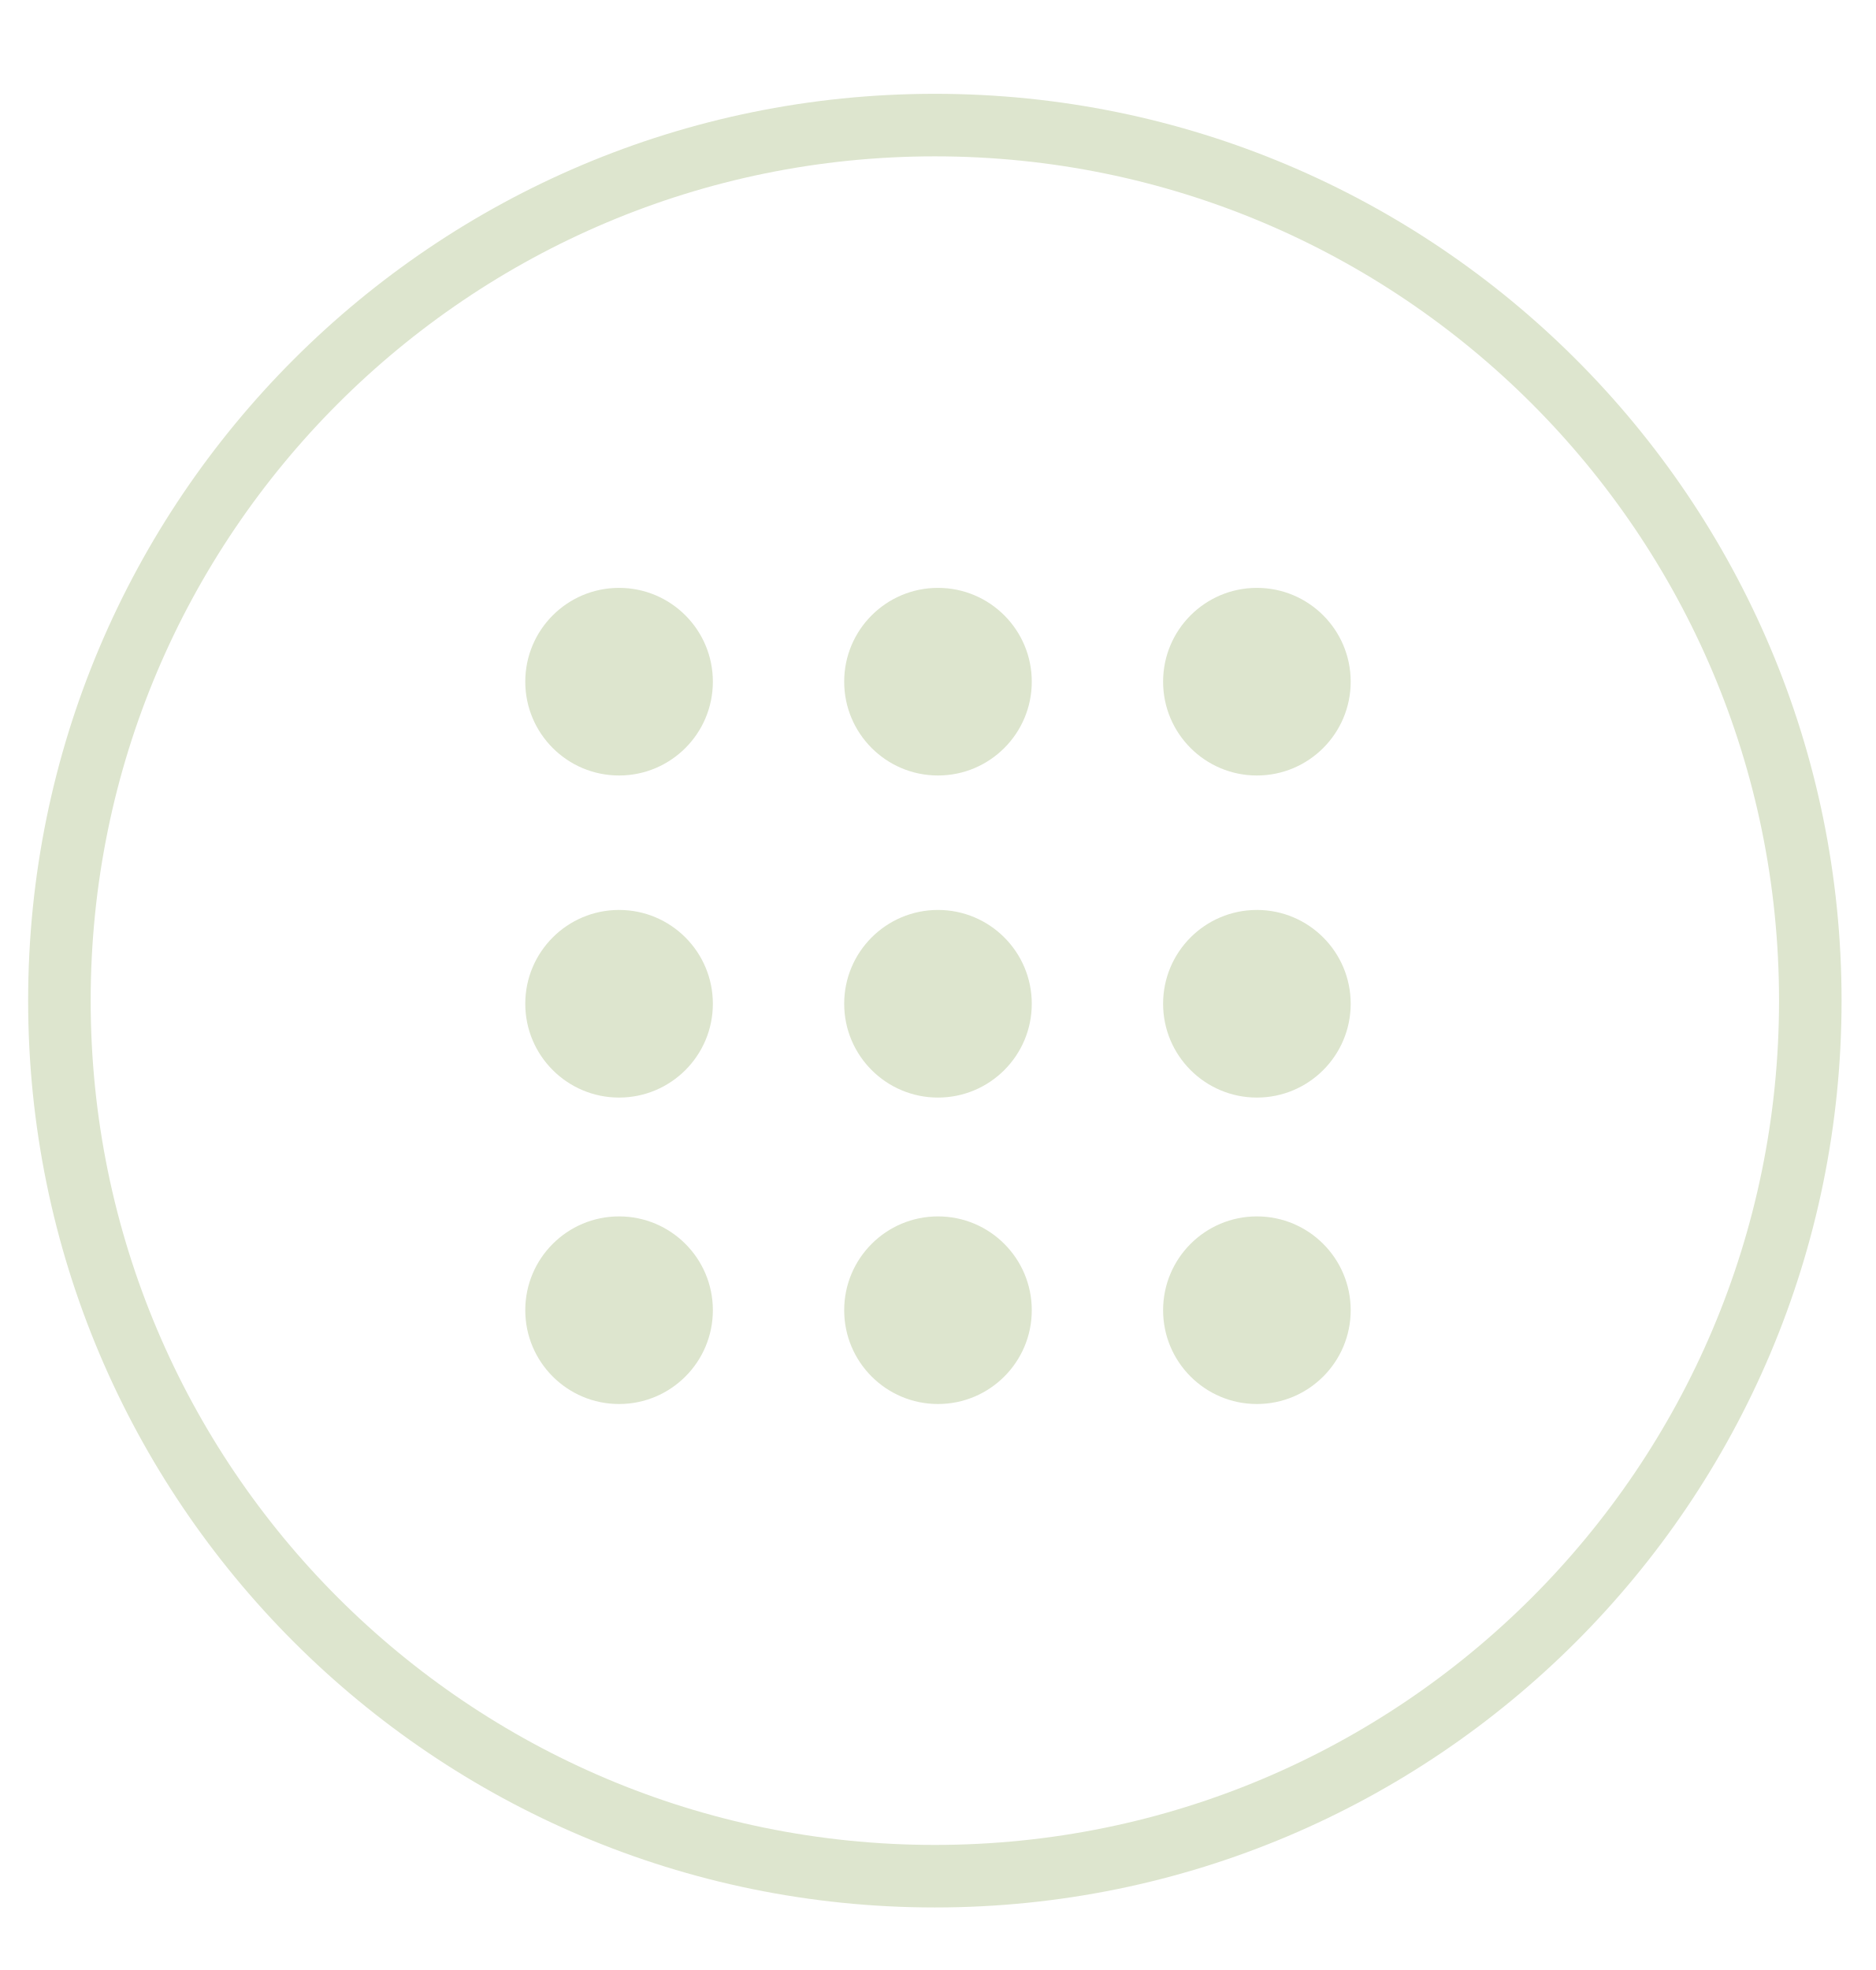
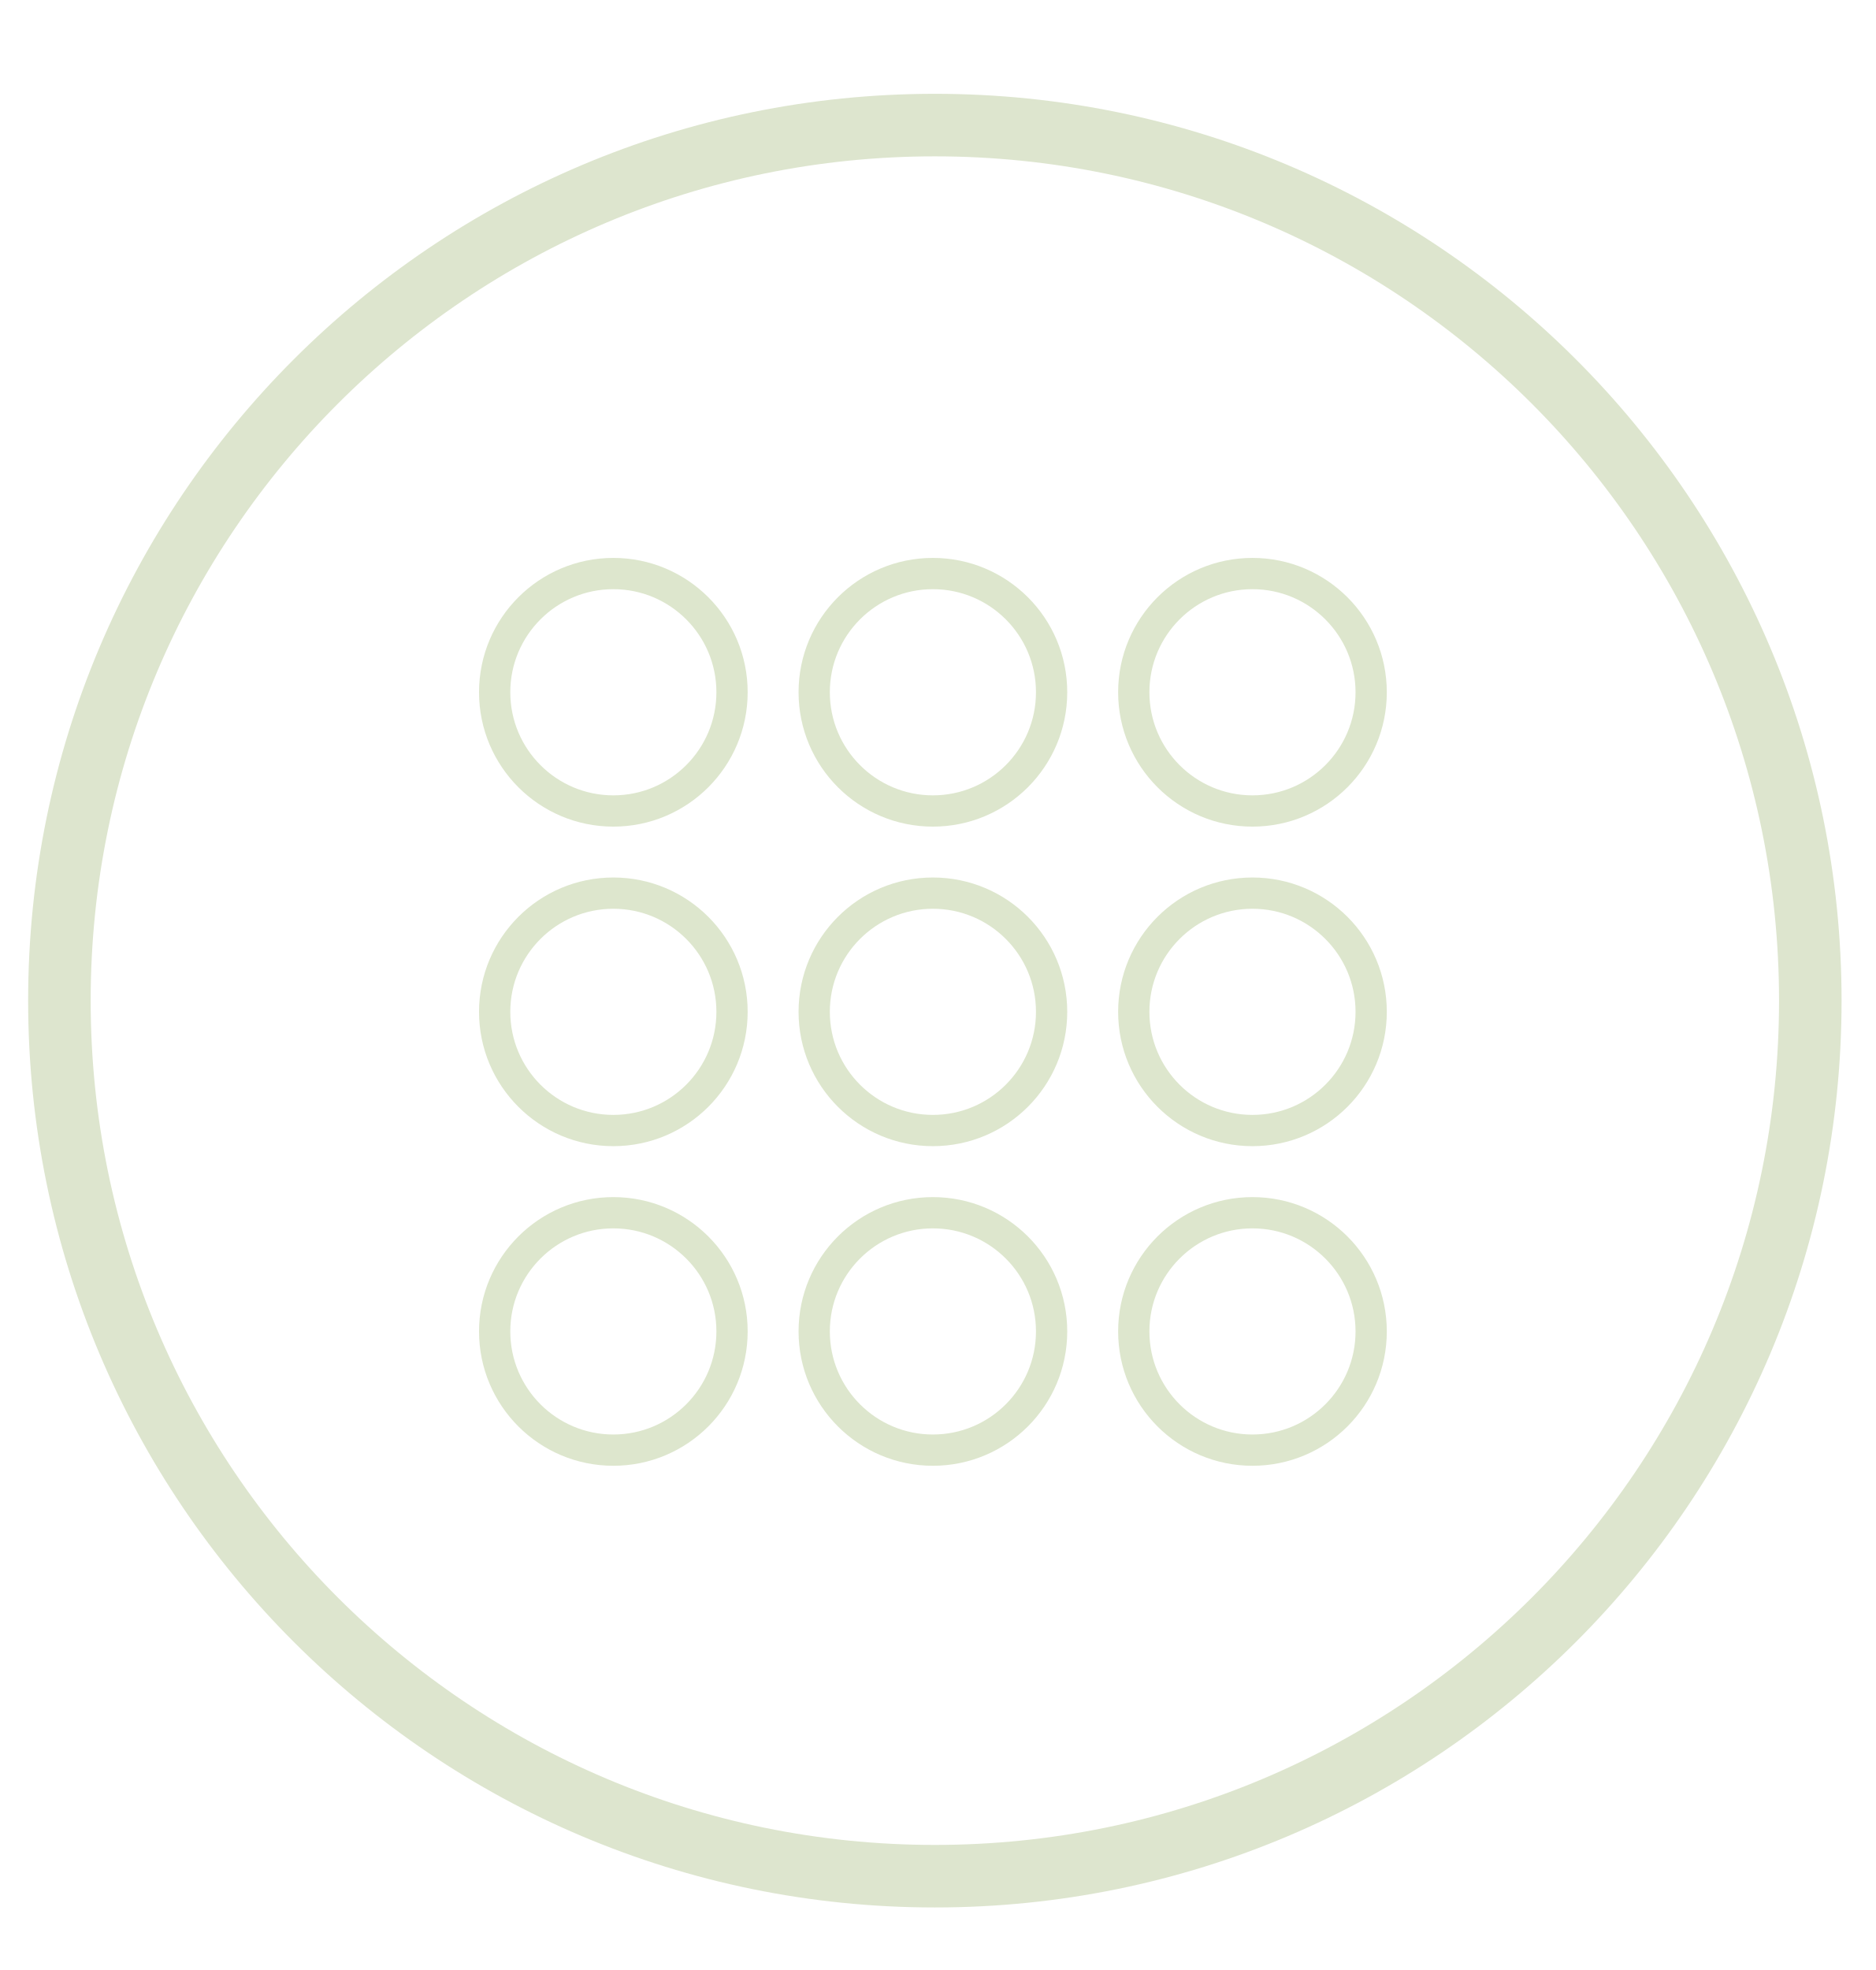
- <svg xmlns="http://www.w3.org/2000/svg" version="1.1" x="0" y="0" width="60" height="63" viewBox="0 0 60 63" enable-background="new 0 0 60 63" xml:space="preserve">
-   <circle fill="none" stroke="#DDE5CE" stroke-width="2" stroke-miterlimit="10" cx="29.9" cy="32" r="28" />
-   <circle fill="#DDE5CE" cx="19.8" cy="21.8" r="3" />
-   <circle fill="#DDE5CE" cx="30" cy="21.8" r="3" />
-   <circle fill="#DDE5CE" cx="40.2" cy="21.8" r="3" />
-   <circle fill="#DDE5CE" cx="19.8" cy="32.1" r="3" />
-   <circle fill="#DDE5CE" cx="30" cy="32.1" r="3" />
-   <circle fill="#DDE5CE" cx="40.2" cy="32.1" r="3" />
-   <circle fill="#DDE5CE" cx="19.8" cy="41.9" r="3" />
-   <circle fill="#DDE5CE" cx="30" cy="41.9" r="3" />
-   <circle fill="#DDE5CE" cx="40.2" cy="41.9" r="3" />
+ <svg xmlns="http://www.w3.org/2000/svg" version="1.1" x="0px" y="0px" width="60px" height="63px" viewBox="0 0 60 63" enable-background="new 0 0 60 63" xml:space="preserve">
+   <g id="Layer_1">
+     <circle fill="none" stroke="#DDE5CE" stroke-width="2" stroke-miterlimit="10" cx="29.9" cy="32" r="28" />
+   </g>
+   <g id="Layer_2">
+     <path fill="none" stroke="#DDE6CD" stroke-miterlimit="10" d="M19.617,18.342c-2.096,0-3.796,1.699-3.796,3.796   c0,2.097,1.7,3.797,3.796,3.797s3.796-1.7,3.796-3.797C23.414,20.042,21.713,18.342,19.617,18.342" />
+     <path fill="none" stroke="#DDE6CD" stroke-miterlimit="10" d="M29.837,18.342c-2.097,0-3.796,1.699-3.796,3.796   c0,2.097,1.7,3.797,3.796,3.797c2.097,0,3.797-1.7,3.797-3.797C33.635,20.042,31.935,18.342,29.837,18.342" />
+     <path fill="none" stroke="#DDE6CD" stroke-miterlimit="10" d="M40.058,18.342c-2.096,0-3.796,1.699-3.796,3.796   c0,2.097,1.7,3.797,3.796,3.797c2.097,0,3.797-1.7,3.797-3.797C43.854,20.042,42.154,18.342,40.058,18.342" />
+     <path fill="none" stroke="#DDE6CD" stroke-miterlimit="10" d="M19.617,28.562c-2.096,0-3.796,1.699-3.796,3.796   s1.7,3.796,3.796,3.796s3.796-1.699,3.796-3.796S21.713,28.562,19.617,28.562" />
+     <path fill="none" stroke="#DDE6CD" stroke-miterlimit="10" d="M29.837,28.562c-2.097,0-3.796,1.699-3.796,3.796   s1.7,3.796,3.796,3.796c2.097,0,3.797-1.699,3.797-3.796S31.935,28.562,29.837,28.562" />
+     <path fill="none" stroke="#DDE6CD" stroke-miterlimit="10" d="M40.058,28.562c-2.096,0-3.796,1.699-3.796,3.796   s1.7,3.796,3.796,3.796c2.097,0,3.797-1.699,3.797-3.796S42.154,28.562,40.058,28.562" />
+     <path fill="none" stroke="#DDE6CD" stroke-miterlimit="10" d="M19.617,38.783c-2.096,0-3.796,1.699-3.796,3.795   c0,2.098,1.7,3.797,3.796,3.797s3.796-1.699,3.796-3.797C23.414,40.482,21.713,38.783,19.617,38.783" />
+     <path fill="none" stroke="#DDE6CD" stroke-miterlimit="10" d="M29.837,38.783c-2.097,0-3.796,1.699-3.796,3.795   c0,2.098,1.7,3.797,3.796,3.797c2.097,0,3.797-1.699,3.797-3.797C33.635,40.482,31.935,38.783,29.837,38.783" />
+     <path fill="none" stroke="#DDE6CD" stroke-miterlimit="10" d="M40.058,38.783c-2.096,0-3.796,1.699-3.796,3.795   c0,2.098,1.7,3.797,3.796,3.797c2.097,0,3.797-1.699,3.797-3.797C43.854,40.482,42.154,38.783,40.058,38.783" />
+   </g>
</svg>
